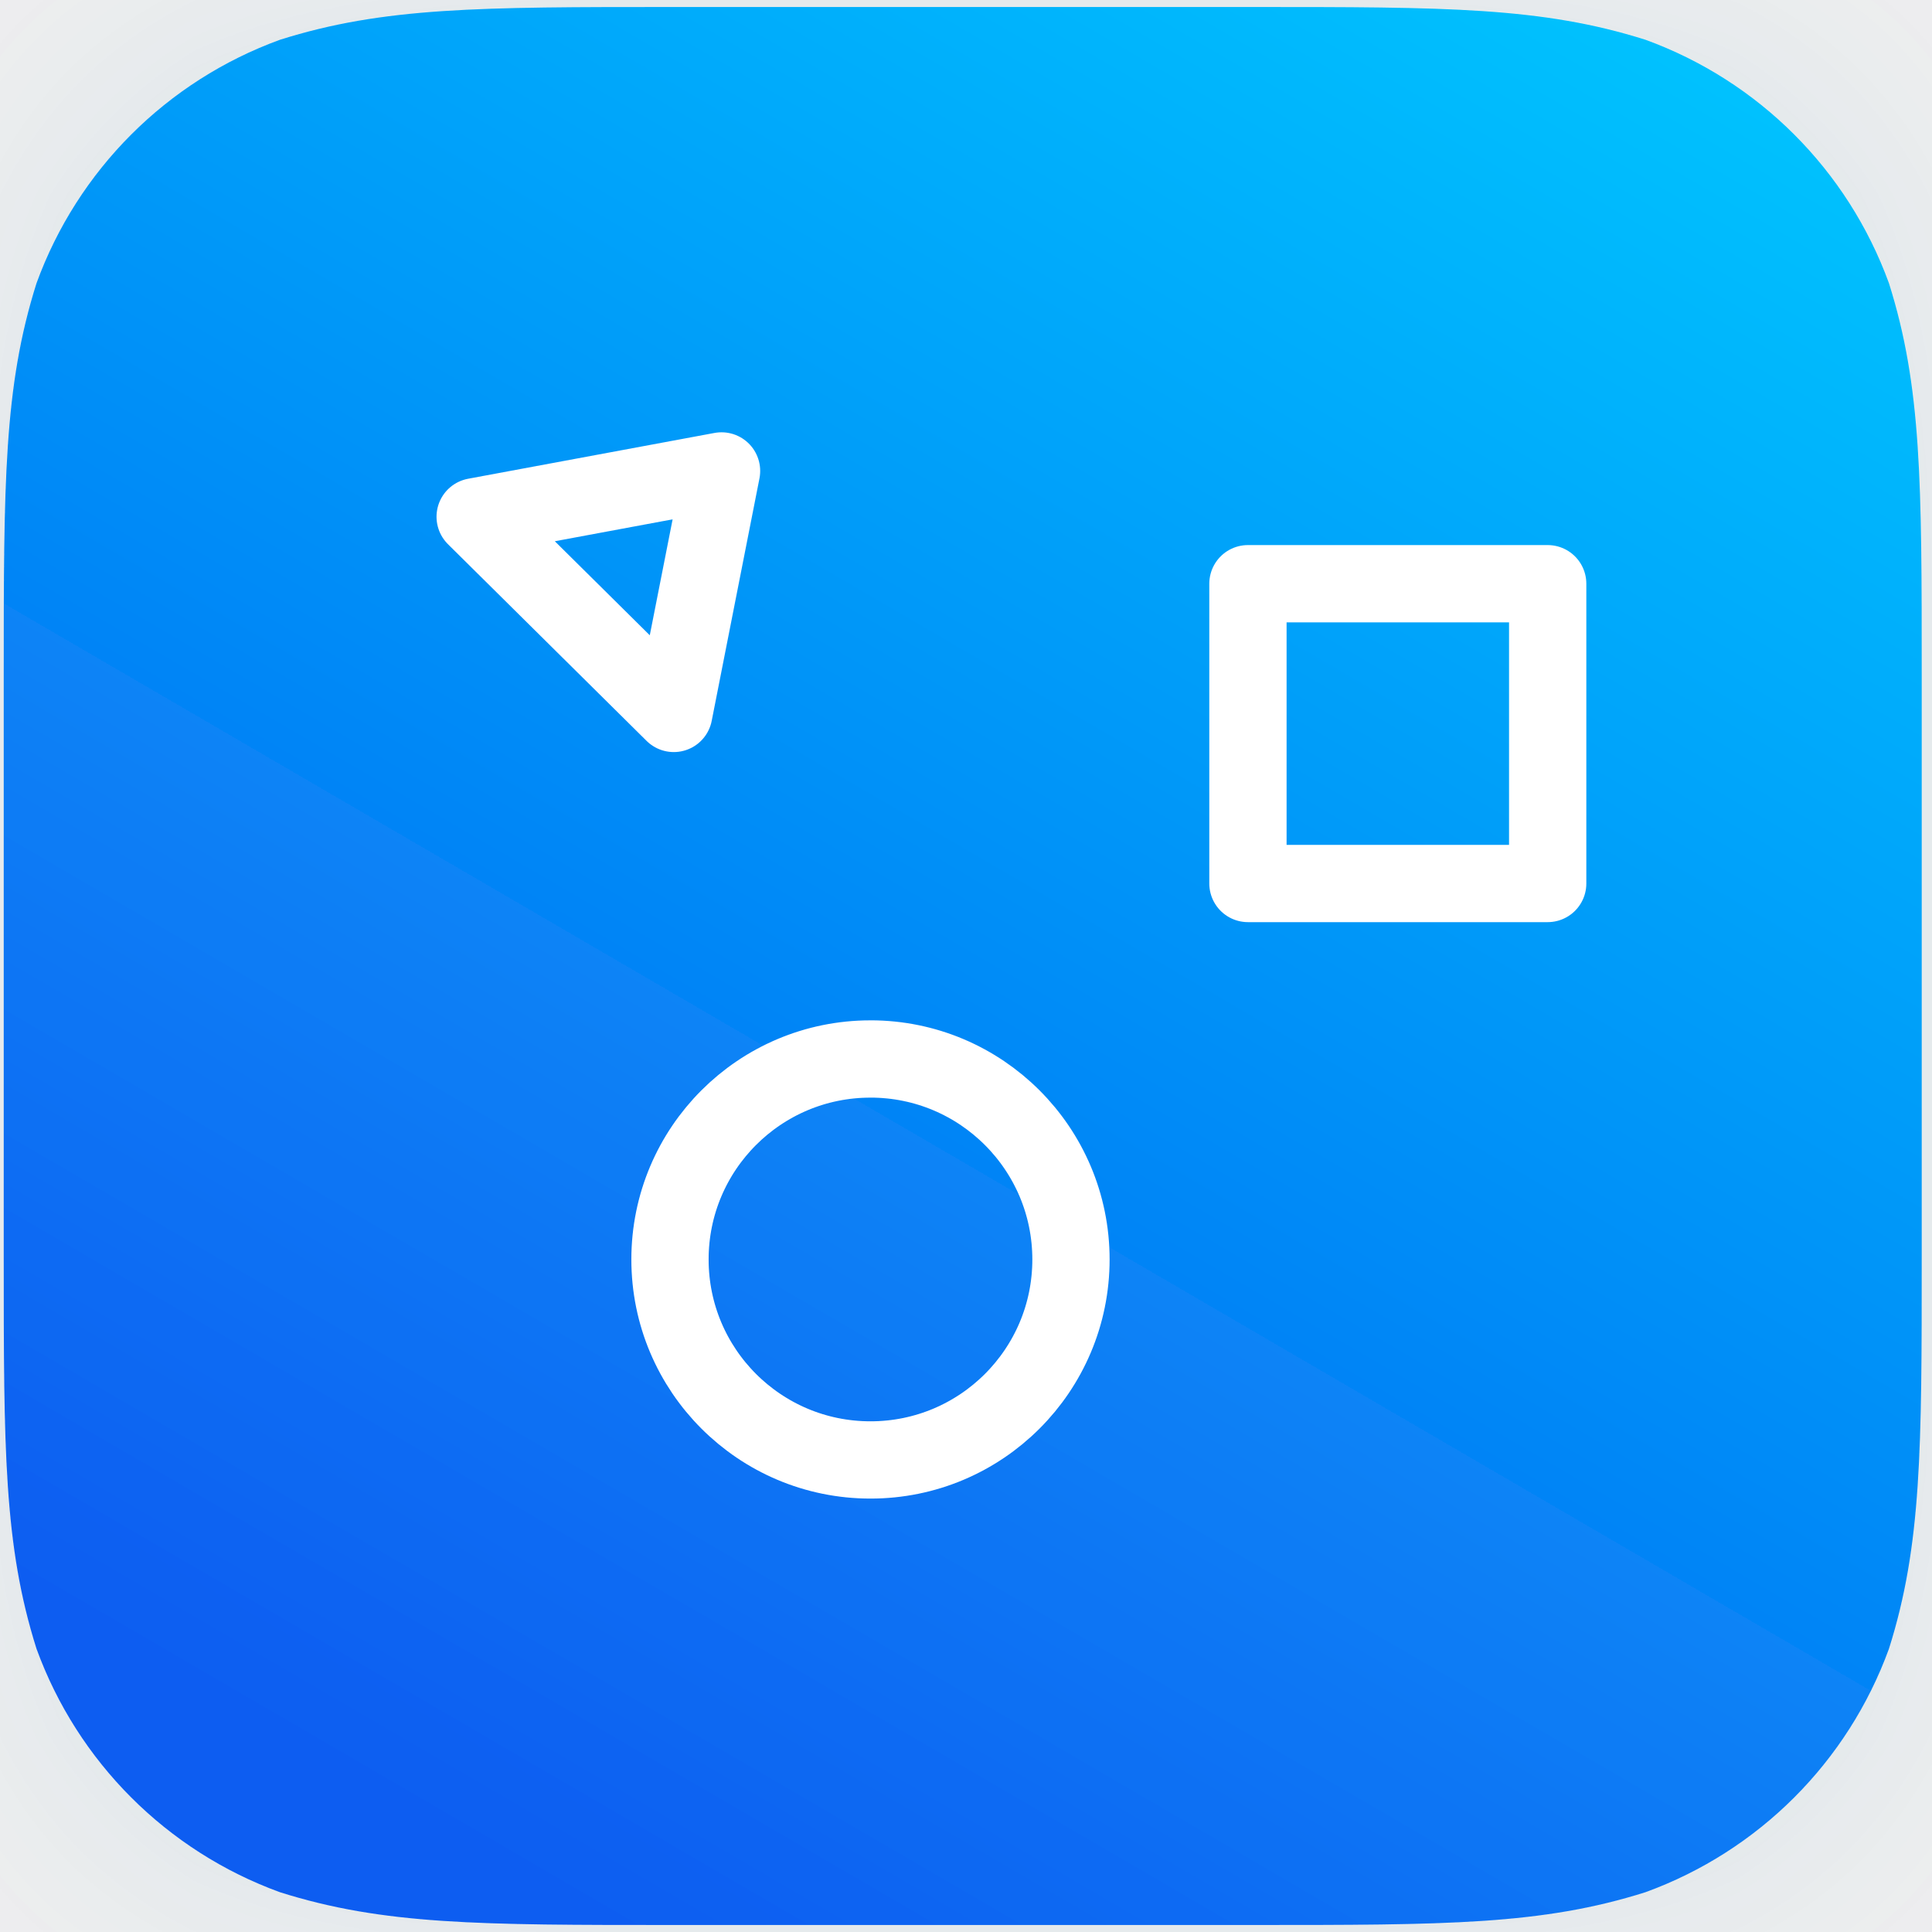
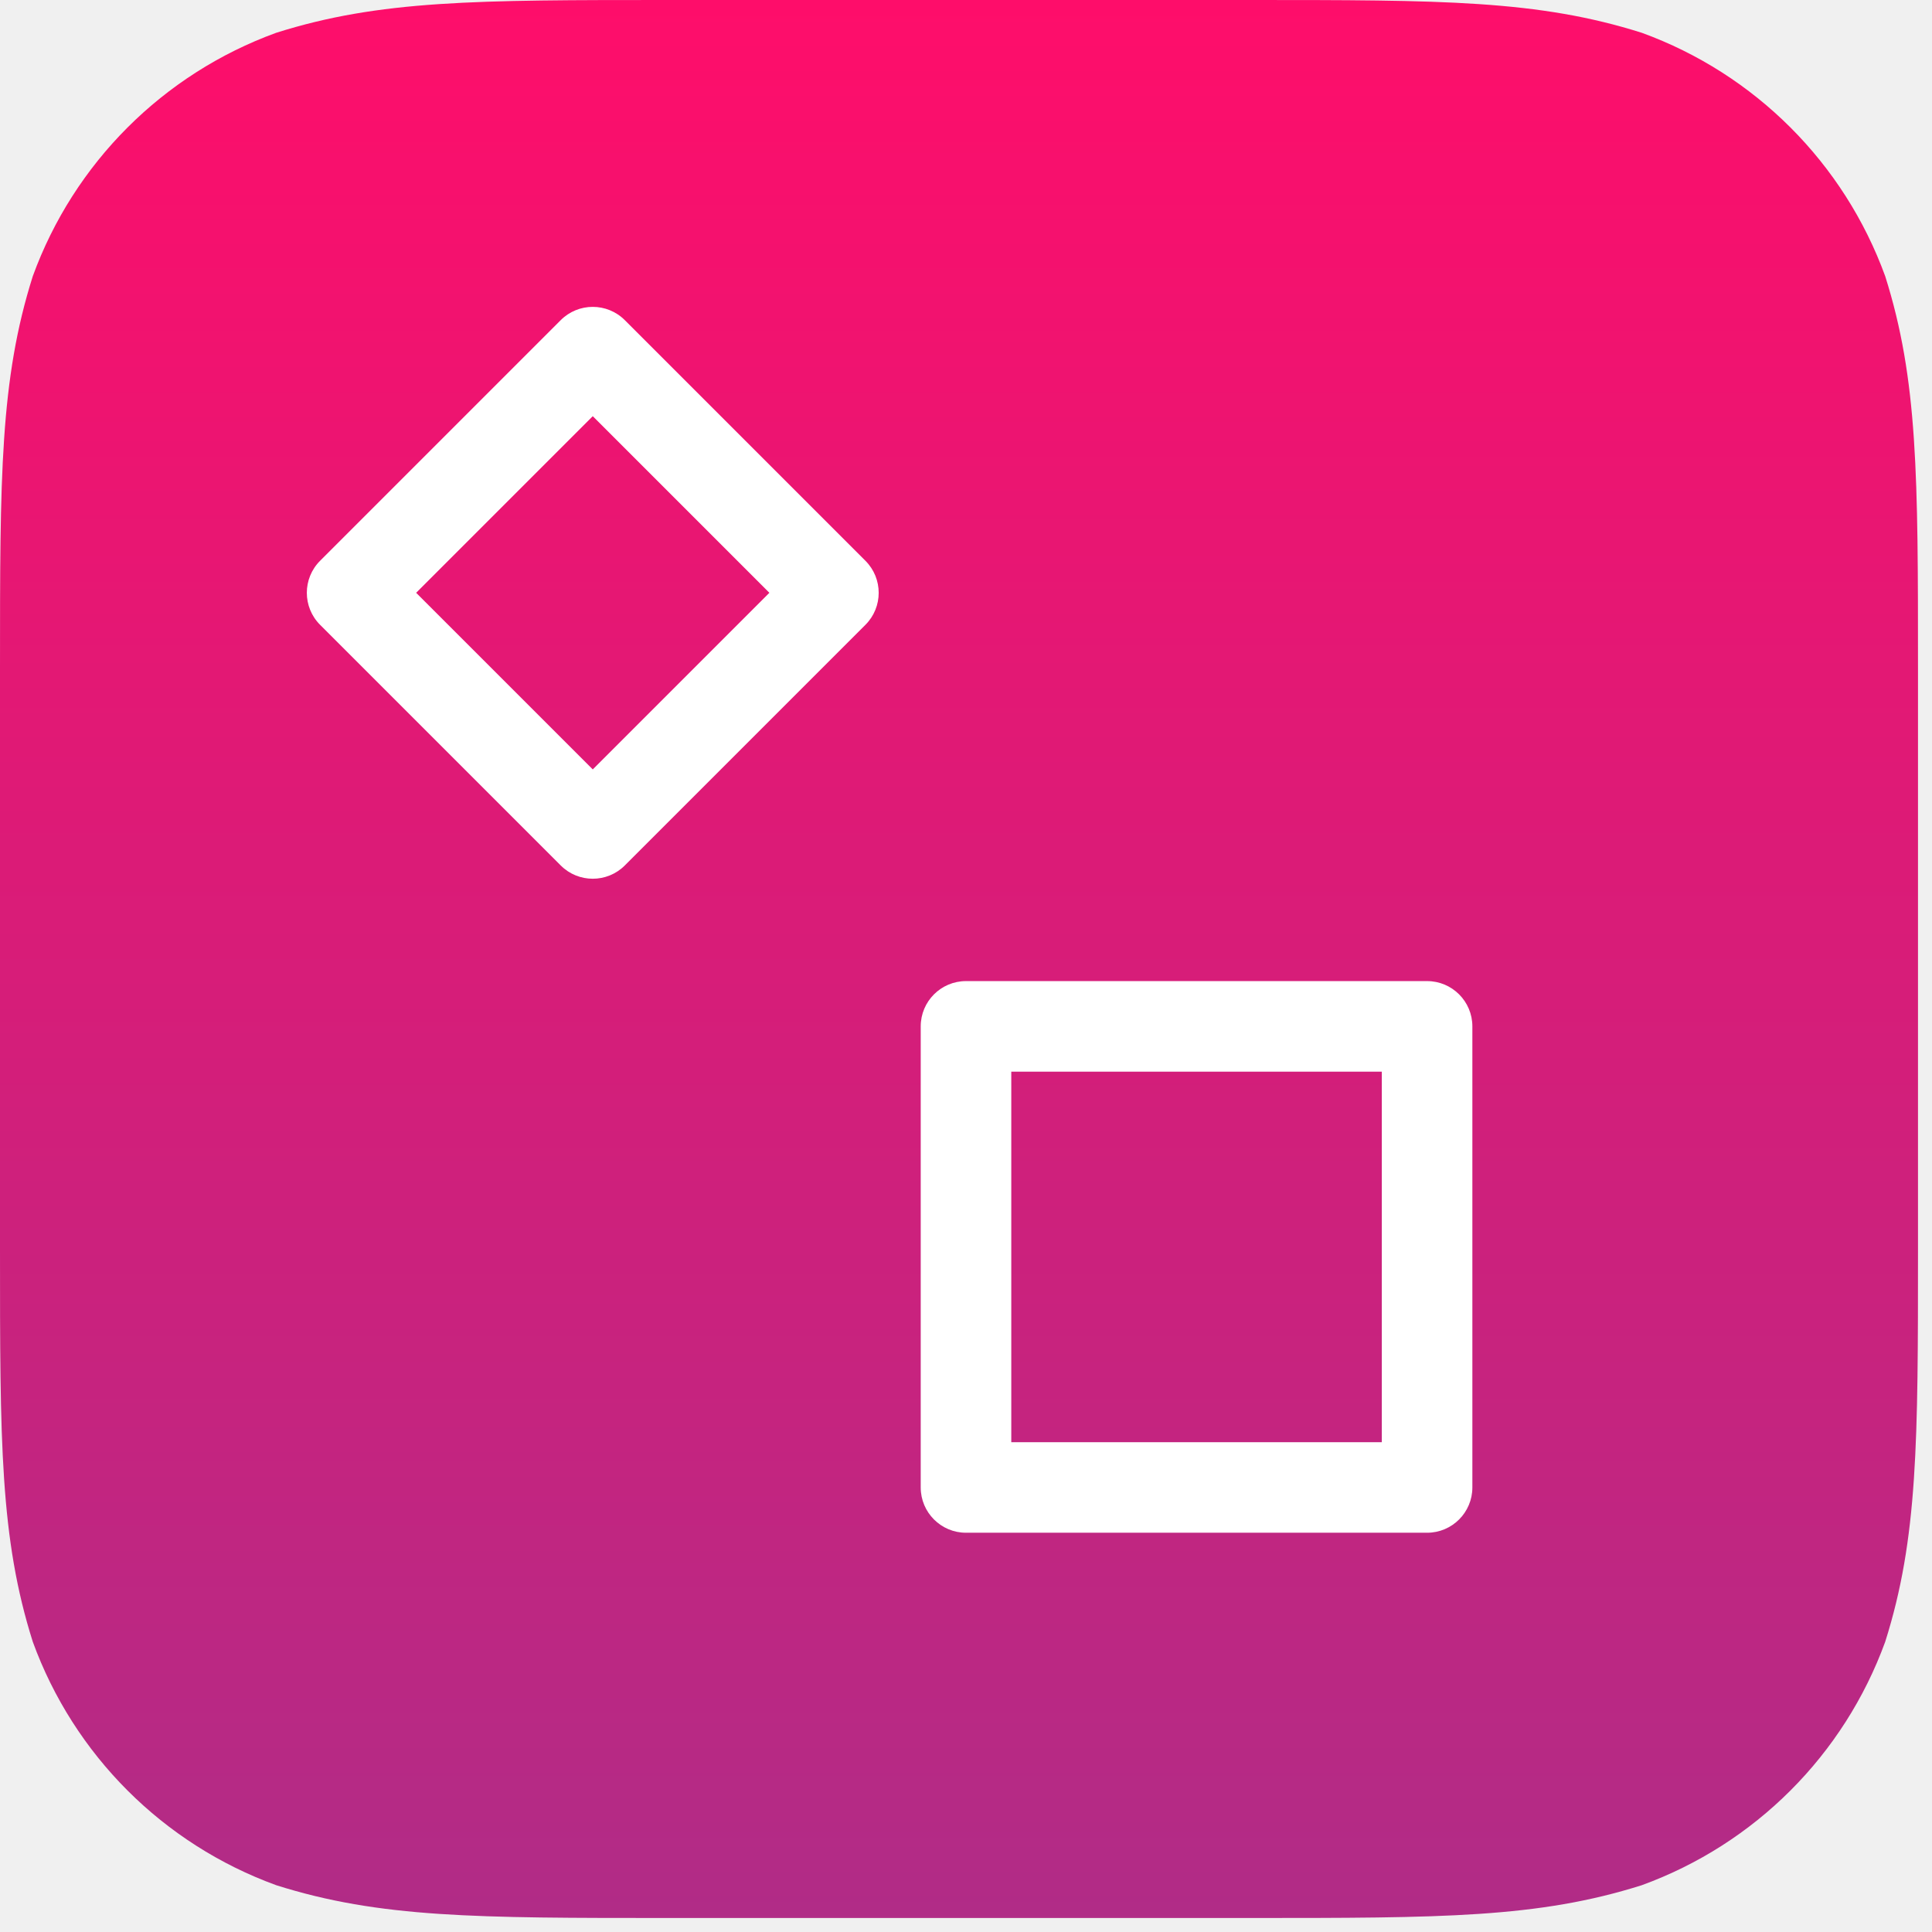
- <svg xmlns="http://www.w3.org/2000/svg" xmlns:xlink="http://www.w3.org/1999/xlink" width="75" height="75" viewBox="0 0 75 75">
+ <svg xmlns="http://www.w3.org/2000/svg" width="32" height="32" viewBox="0 0 32 32">
  <defs>
-     <filter id="a" width="182.7%" height="182.7%" x="-41.3%" y="-41.3%" filterUnits="objectBoundingBox">
-       <feOffset in="SourceAlpha" result="shadowOffsetOuter1" />
-       <feGaussianBlur in="shadowOffsetOuter1" result="shadowBlurOuter1" stdDeviation="8" />
-       <feColorMatrix in="shadowBlurOuter1" result="shadowMatrixOuter1" values="0 0 0 0 0 0 0 0 0 0.129 0 0 0 0 0.341 0 0 0 0.15 0" />
-       <feMerge>
-         <feMergeNode in="shadowMatrixOuter1" />
-         <feMergeNode in="SourceGraphic" />
-       </feMerge>
-     </filter>
-     <linearGradient id="c" x1="87.868%" x2="26.364%" y1="-9.815%" y2="95.788%">
-       <stop offset="0%" stop-color="#0CF" />
-       <stop offset="100%" stop-color="#0A5DF1" />
+     <linearGradient id="blockchain-explorer-a" x1="50%" x2="50%" y1="0%" y2="100%">
+       <stop offset="0%" stop-color="#FF0D6A" />
+       <stop offset="100%" stop-color="#B02C87" />
+       <stop offset="100%" stop-color="#6948A1" />
    </linearGradient>
-     <path id="b" d="M26.104.272h22.539c7.475 0 11.211 0 15.235 1.272a15.813 15.813 0 0 1 9.451 9.451c1.272 4.023 1.272 7.761 1.272 15.235v22.54c0 7.474 0 11.21-1.272 15.235a15.81 15.81 0 0 1-9.451 9.45c-4.024 1.273-7.76 1.273-15.235 1.273h-22.54c-7.474 0-11.211 0-15.235-1.272a15.81 15.81 0 0 1-9.451-9.451C.145 59.98.145 56.245.145 48.77V26.23c0-7.474 0-11.212 1.272-15.235a15.813 15.813 0 0 1 9.451-9.451C14.892.272 18.628.272 26.104.272" />
  </defs>
-   <g fill="none" fill-rule="evenodd" filter="url(#a)">
-     <use fill="url(#c)" xlink:href="#b" />
-     <g stroke="#FFF" stroke-linecap="round" stroke-linejoin="round" stroke-width="3">
-       <path d="M26.156 27.695l1.854-9.413-9.564 1.778zM33.792 41.11a7.781 7.781 0 0 0-7.783 7.782c0 4.3 3.483 7.783 7.783 7.783 4.3 0 7.783-3.483 7.783-7.783a7.785 7.785 0 0 0-7.783-7.783zM60.081 22.66v11.637H48.445V22.66z" />
-     </g>
+   <g fill="none" fill-rule="evenodd">
+     <path fill="url(#blockchain-explorer-a)" d="M11.076,0 L20.692,0 C23.882,0 25.476,0 27.193,0.543 C29.067,1.225 30.543,2.701 31.225,4.575 C31.768,6.292 31.768,7.887 31.768,11.076 L31.768,20.692 C31.768,23.882 31.768,25.476 31.225,27.193 C30.543,29.067 29.067,30.543 27.193,31.225 C25.476,31.768 23.882,31.768 20.692,31.768 L11.076,31.768 C7.886,31.768 6.292,31.768 4.575,31.225 C2.701,30.543 1.225,29.067 0.543,27.193 C0,25.476 0,23.882 0,20.692 L0,11.076 C0,7.887 0,6.292 0.543,4.575 C1.225,2.701 2.701,1.225 4.575,0.543 C6.292,0 7.886,0 11.076,0 L11.076,0" />
+     <path fill="#FFF" fill-rule="nonzero" d="M16.75,17.75 L16.75,23.887 L22.887,23.887 L22.887,17.75 L16.75,17.75 Z M24.387,17 L24.387,24.637 C24.387,25.051 24.051,25.387 23.637,25.387 L16,25.387 C15.586,25.387 15.25,25.051 15.25,24.637 L15.25,17 C15.25,16.586 15.586,16.25 16,16.25 L23.637,16.25 C24.051,16.25 24.387,16.586 24.387,17 Z" />
+     <path fill="#FFF" fill-rule="nonzero" d="M7.75,7.75 L7.75,11.887 L11.887,11.887 L11.887,7.75 L7.75,7.75 Z M13.387,7 L13.387,12.637 C13.387,13.051 13.051,13.387 12.637,13.387 L7,13.387 C6.586,13.387 6.25,13.051 6.25,12.637 L6.25,7 C6.25,6.586 6.586,6.25 7,6.25 L12.637,6.25 C13.051,6.25 13.387,6.586 13.387,7 Z" transform="rotate(45 9.818 9.818)" />
  </g>
</svg>
